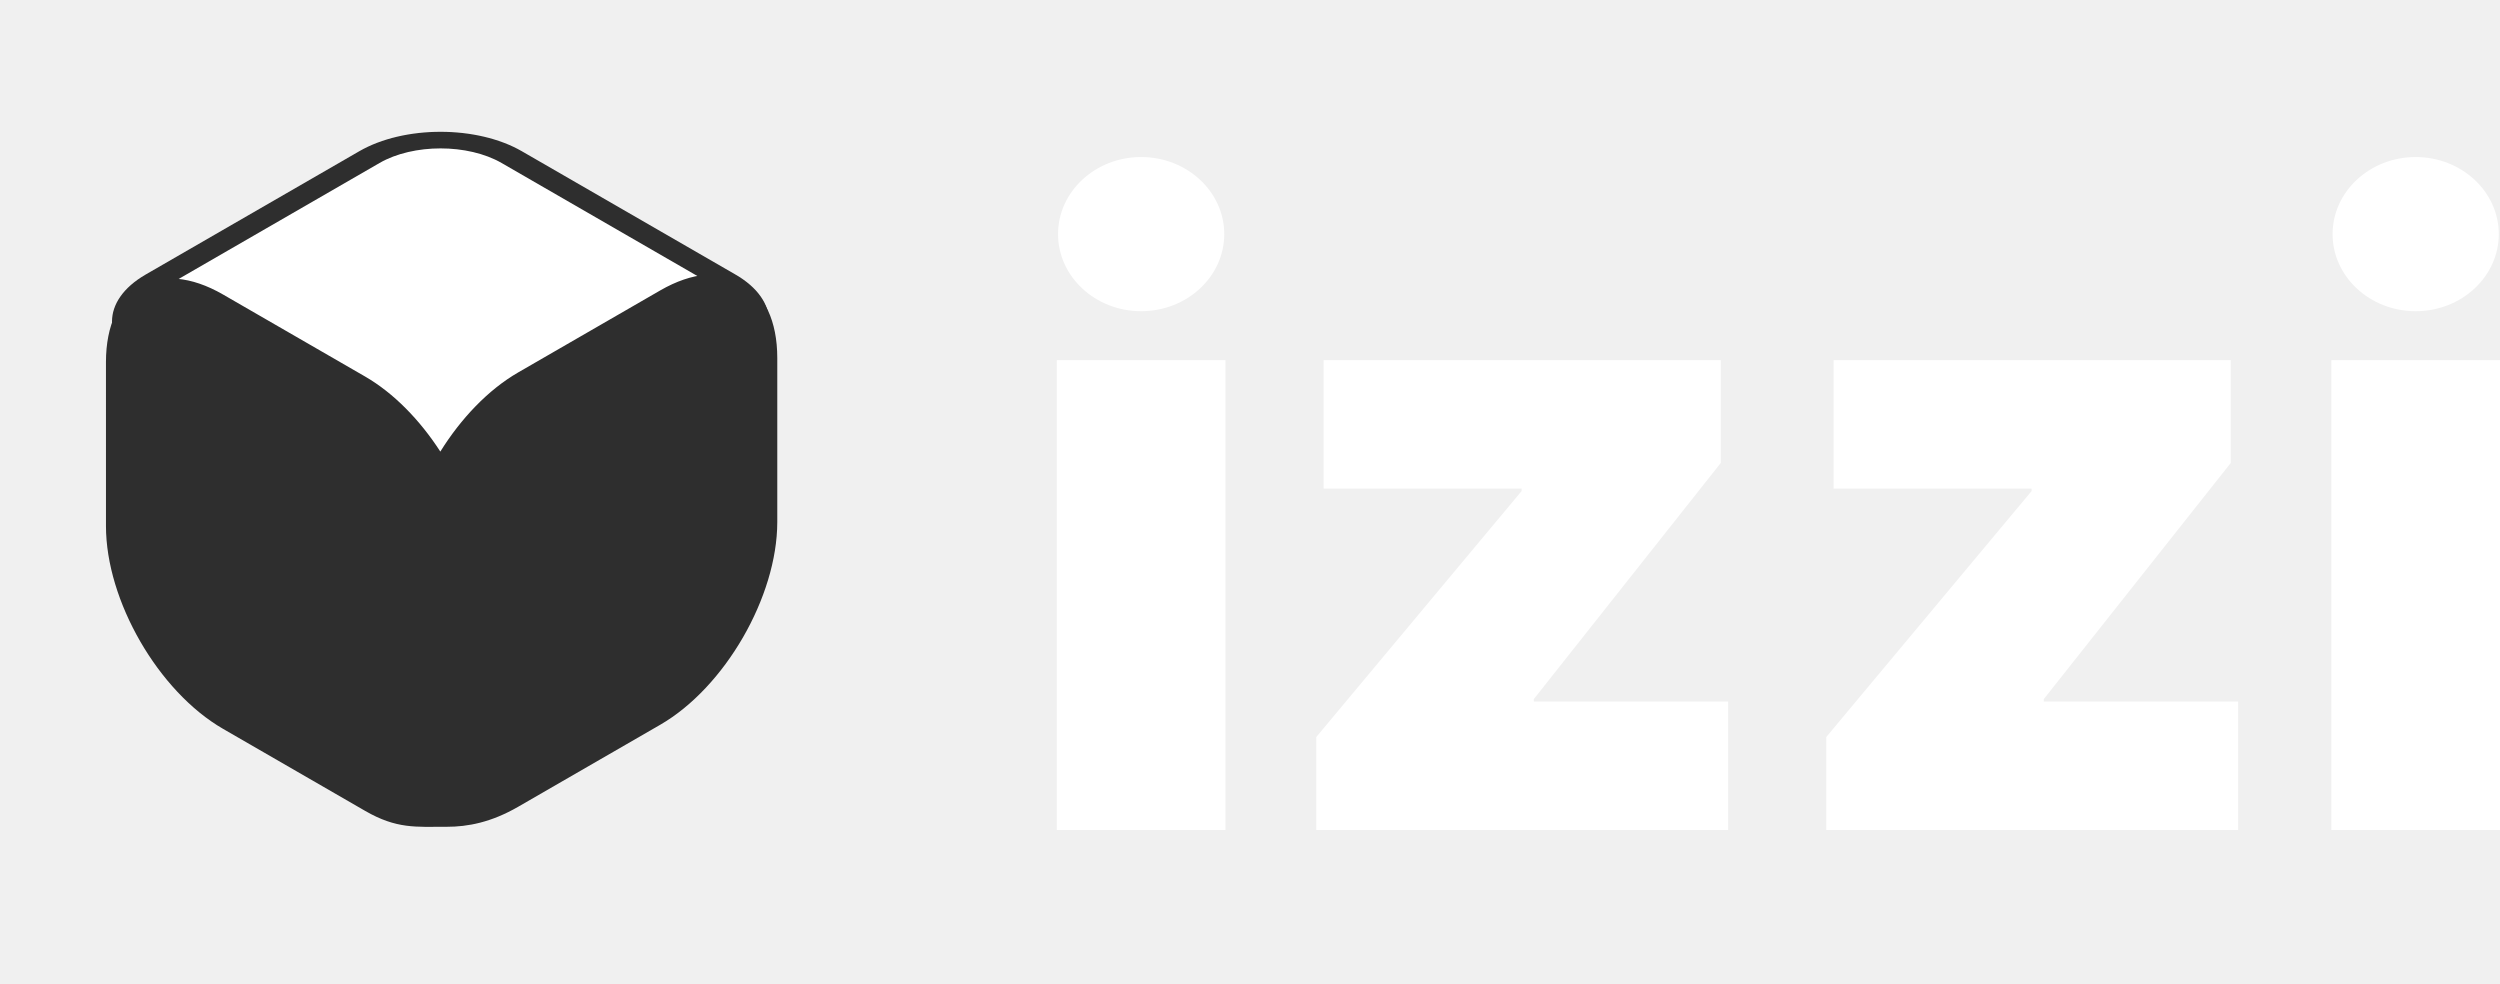
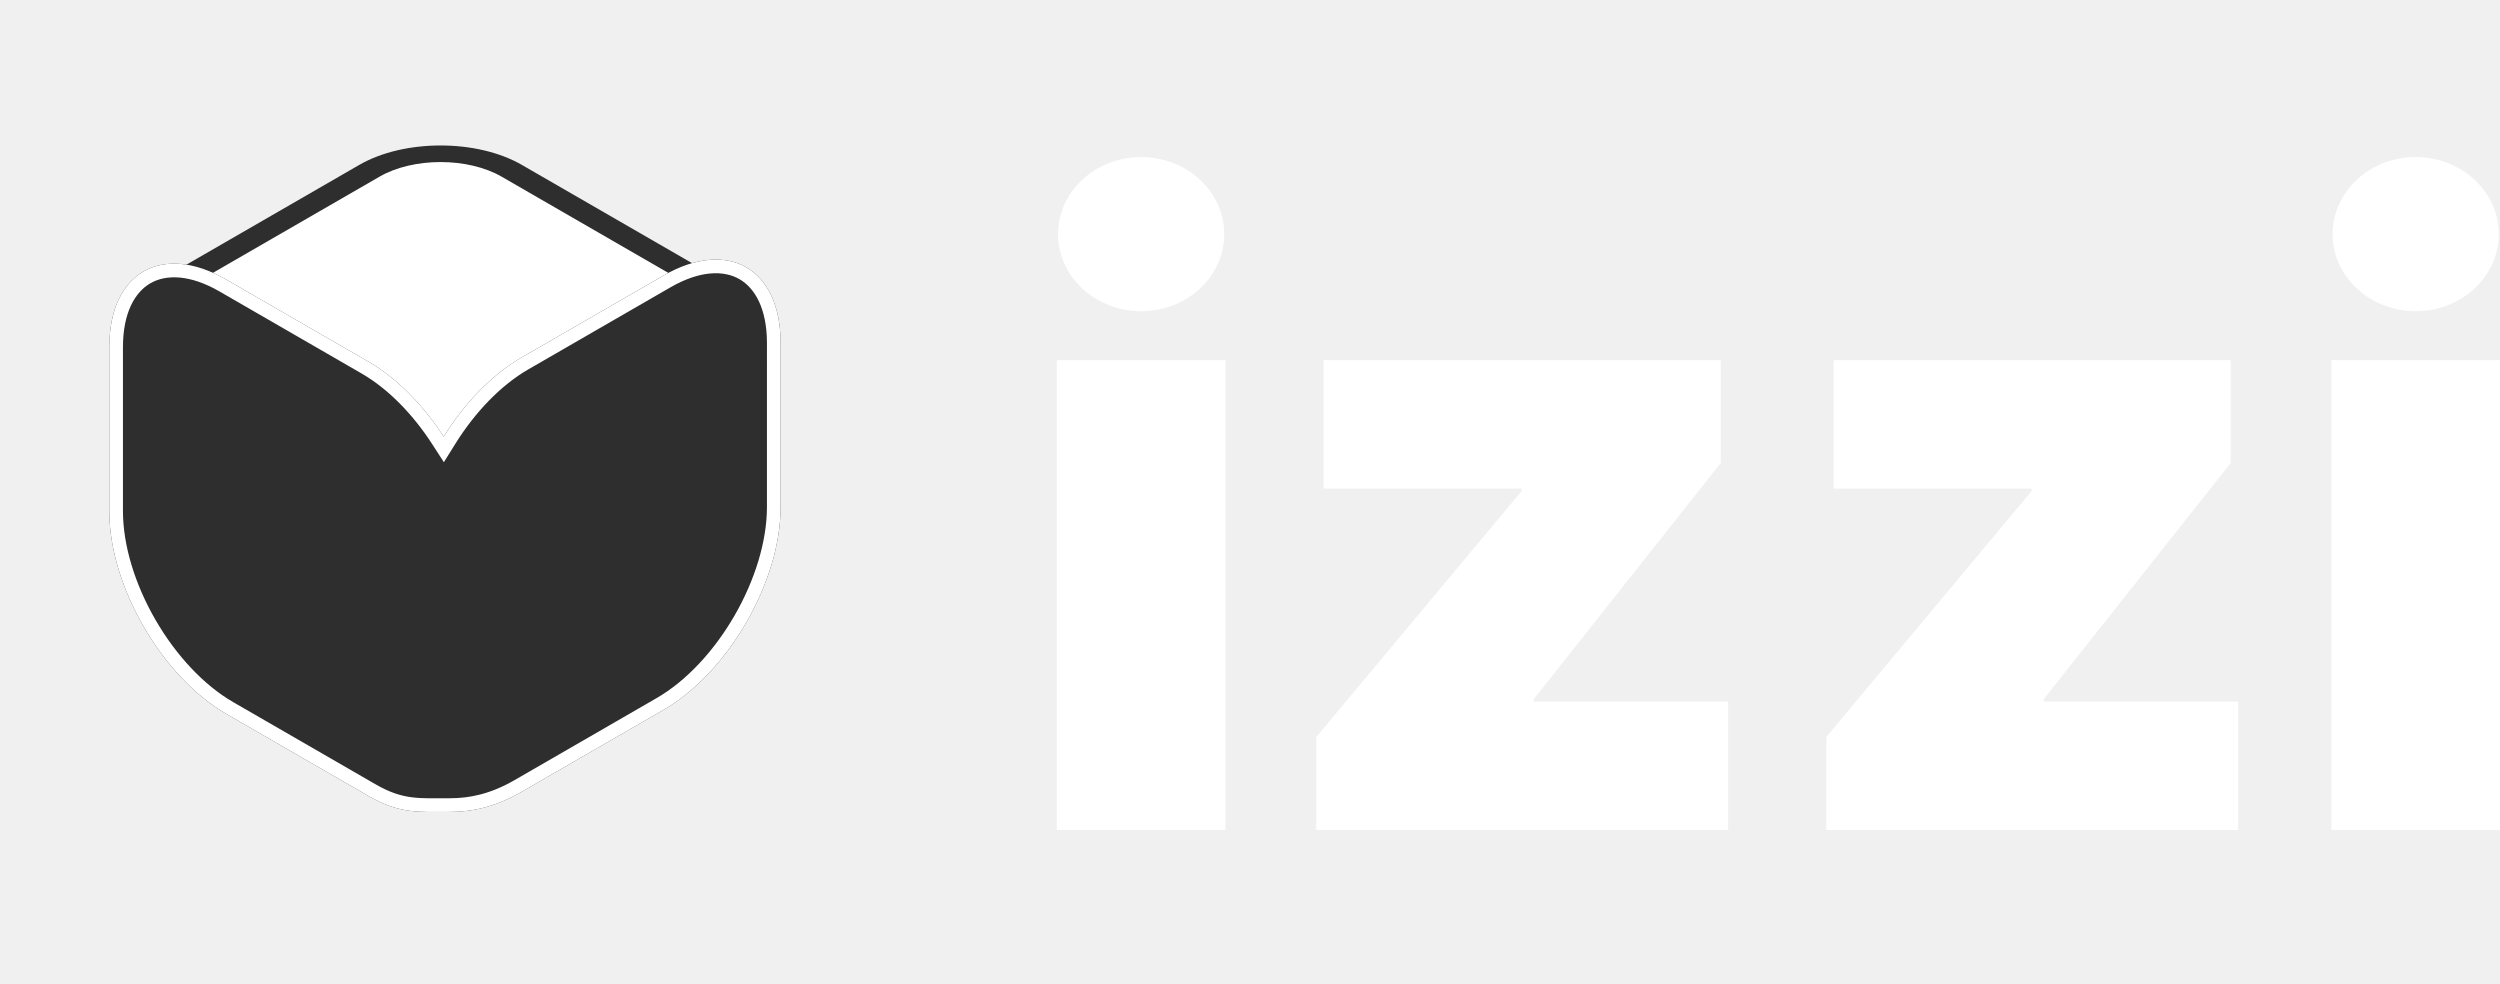
<svg xmlns="http://www.w3.org/2000/svg" width="183" height="72" viewBox="0 0 183 72" fill="none">
  <path d="M77.359 60.757H89.704V26.363H77.359V60.757ZM83.532 22.78C86.886 22.78 89.615 20.25 89.615 17.137C89.615 14.025 86.886 11.495 83.532 11.495C80.177 11.495 77.449 14.025 77.449 17.137C77.449 20.25 80.177 22.78 83.532 22.78Z" fill="white" />
  <path d="M96.352 60.757H126.498V51.352H112.275V51.173L125.961 33.887V26.363H96.889V35.768H111.38V35.947L96.352 53.95V60.757Z" fill="white" />
  <path d="M133.682 60.757H163.829V51.352H149.605V51.173L163.292 33.887V26.363H134.219V35.768H148.711V35.947L133.682 53.95V60.757Z" fill="white" />
  <path d="M170.655 60.757H183V26.363H170.655V60.757ZM176.828 22.78C180.182 22.78 182.911 20.25 182.911 17.137C182.911 14.025 180.182 11.495 176.828 11.495C173.473 11.495 170.745 14.025 170.745 17.137C170.745 20.25 173.473 22.78 176.828 22.78Z" fill="white" />
-   <path d="M10.665 26.967C7.377 25.069 7.377 21.992 10.665 20.094L26.296 11.071C29.584 9.173 34.915 9.173 38.203 11.071L53.834 20.094C57.122 21.992 57.122 25.069 53.834 26.967L38.203 35.989C34.915 37.887 29.584 37.887 26.296 35.989L10.665 26.967Z" fill="white" />
-   <path fill-rule="evenodd" clip-rule="evenodd" d="M27.784 11.93L12.153 20.953C9.687 22.376 9.687 24.684 12.153 26.108L27.784 35.13C30.25 36.554 34.249 36.554 36.715 35.13L52.346 26.108C54.812 24.684 54.812 22.376 52.346 20.953L36.715 11.93C34.249 10.507 30.25 10.507 27.784 11.93ZM10.665 20.094C7.377 21.992 7.377 25.069 10.665 26.967L26.296 35.989C29.584 37.887 34.915 37.887 38.203 35.989L53.834 26.967C57.122 25.069 57.122 21.992 53.834 20.094L38.203 11.071C34.915 9.173 29.584 9.173 26.296 11.071L10.665 20.094Z" fill="#2E2E2E" />
-   <path d="M32.704 60.521C34.246 60.521 35.951 60.198 37.929 59.056L48.326 53.054C53.059 50.321 56.896 43.676 56.897 38.211L56.897 26.207C56.897 20.742 53.06 18.527 48.327 21.26L37.931 27.262C35.743 28.525 33.747 30.624 32.232 33.056C30.742 30.751 28.82 28.771 26.723 27.56L16.326 21.558C11.593 18.826 7.756 21.041 7.756 26.506L7.757 38.509C7.757 43.974 11.594 50.619 16.328 53.352L26.724 59.354C29.037 60.69 30.436 60.521 32.704 60.521Z" fill="#2E2E2E" />
+   <path d="M10.665 27.967C7.377 26.069 7.377 22.992 10.665 21.094L26.296 12.071C29.584 10.173 34.915 10.173 38.203 12.071L53.834 21.094C57.122 22.992 57.122 26.069 53.834 27.967L38.203 36.989C34.915 38.887 29.584 38.887 26.296 36.989L10.665 27.967Z" fill="white" />
+   <path fill-rule="evenodd" clip-rule="evenodd" d="M27.784 12.93L12.153 21.953C9.687 23.376 9.687 25.684 12.153 27.108L27.784 36.13C30.25 37.554 34.249 37.554 36.715 36.13L52.346 27.108C54.812 25.684 54.812 23.376 52.346 21.953L36.715 12.93C34.249 11.507 30.25 11.507 27.784 12.93ZM10.665 21.094C7.377 22.992 7.377 26.069 10.665 27.967L26.296 36.989C29.584 38.887 34.915 38.887 38.203 36.989L53.834 27.967C57.122 26.069 57.122 22.992 53.834 21.094L38.203 12.071C34.915 10.173 29.584 10.173 26.296 12.071L10.665 21.094Z" fill="#2E2E2E" />
+   <mask id="path-4-inside-1_1234_1110" fill="white">
+     <path d="M32.947 59.431C34.49 59.431 36.195 59.108 38.173 57.966L48.569 51.964C53.303 49.231 57.14 42.586 57.14 37.121L57.141 25.118C57.141 19.653 53.304 17.438 48.57 20.171L38.174 26.172C35.987 27.436 33.99 29.534 32.476 31.966C30.986 29.661 29.064 27.682 26.966 26.471L16.57 20.469C11.837 17.736 8 19.951 8 25.416L8 37.419C8.001 42.884 11.838 49.53 16.571 52.262L26.968 58.264C29.281 59.6 30.679 59.431 32.947 59.431Z" />
+   </mask>
+   <path d="M32.947 59.431C34.49 59.431 36.195 59.108 38.173 57.966L48.569 51.964C53.303 49.231 57.14 42.586 57.14 37.121L57.141 25.118C57.141 19.653 53.304 17.438 48.57 20.171L38.174 26.172C35.987 27.436 33.99 29.534 32.476 31.966C30.986 29.661 29.064 27.682 26.966 26.471L16.57 20.469C11.837 17.736 8 19.951 8 25.416L8 37.419C8.001 42.884 11.838 49.53 16.571 52.262L26.968 58.264C29.281 59.6 30.679 59.431 32.947 59.431Z" fill="#2E2E2E" />
+   <path d="M38.173 57.966L37.673 57.1L37.673 57.1L38.173 57.966ZM48.569 51.964L49.069 52.83L49.069 52.83L48.569 51.964ZM57.14 37.121L56.14 37.121L56.14 37.121L57.14 37.121ZM57.141 25.118L58.141 25.118L58.141 25.118L57.141 25.118ZM48.57 20.171L48.07 19.305L48.07 19.305L48.57 20.171ZM38.174 26.172L37.674 25.306L37.674 25.306L38.174 26.172ZM32.476 31.966L31.636 32.509L32.491 33.833L33.325 32.495L32.476 31.966ZM26.966 26.471L26.466 27.337L26.466 27.337L26.966 26.471ZM16.57 20.469L17.07 19.603L17.07 19.603L16.57 20.469ZM8 25.416L7 25.416L8 25.416ZM8 37.419L9 37.419L8 37.419ZM16.571 52.262L16.071 53.128L16.071 53.128L16.571 52.262ZM26.968 58.264L26.468 59.13L26.468 59.13L26.968 58.264ZM37.673 57.1C35.858 58.148 34.328 58.431 32.947 58.431V60.431C34.653 60.431 36.532 60.068 38.673 58.832L37.673 57.1ZM48.069 51.098L37.673 57.1L38.673 58.832L49.069 52.83L48.069 51.098ZM56.14 37.121C56.14 39.636 55.25 42.493 53.764 45.067C52.277 47.642 50.248 49.84 48.069 51.098L49.069 52.83C51.624 51.355 53.88 48.865 55.496 46.067C57.111 43.269 58.14 40.07 58.14 37.121L56.14 37.121ZM56.141 25.118L56.14 37.121L58.14 37.121L58.141 25.118L56.141 25.118ZM49.07 21.037C51.255 19.775 52.998 19.782 54.131 20.436C55.263 21.09 56.141 22.596 56.141 25.118L58.141 25.118C58.141 22.175 57.1 19.841 55.131 18.704C53.161 17.567 50.619 17.833 48.07 19.305L49.07 21.037ZM38.674 27.038L49.07 21.037L48.07 19.305L37.674 25.306L38.674 27.038ZM33.325 32.495C34.775 30.166 36.662 28.2 38.674 27.038L37.674 25.306C35.311 26.671 33.206 28.903 31.627 31.438L33.325 32.495ZM33.316 31.424C31.762 29.02 29.733 26.913 27.466 25.605L26.466 27.337C28.395 28.45 30.21 30.303 31.636 32.509L33.316 31.424ZM27.466 25.605L17.07 19.603L16.07 21.335L26.466 27.337L27.466 25.605ZM17.07 19.603C14.521 18.131 11.979 17.865 10.01 19.002C8.041 20.139 7 22.473 7 25.416L9 25.416C9 22.894 9.878 21.388 11.01 20.734C12.142 20.081 13.886 20.074 16.07 21.335L17.07 19.603ZM7 25.416L7 37.419L9 37.419L9 25.416L7 25.416ZM7 37.419C7.001 40.368 8.029 43.568 9.645 46.365C11.261 49.163 13.517 51.654 16.071 53.128L17.071 51.396C14.893 50.138 12.864 47.94 11.377 45.365C9.89 42.791 9.001 39.935 9 37.419L7 37.419ZM16.071 53.128L26.468 59.13L27.467 57.398L17.071 51.396L16.071 53.128ZM26.468 59.13C29.049 60.62 30.721 60.431 32.947 60.431V58.431C30.638 58.431 29.513 58.579 27.467 57.398L26.468 59.13Z" fill="white" mask="url(#path-4-inside-1_1234_1110)" />
</svg>
